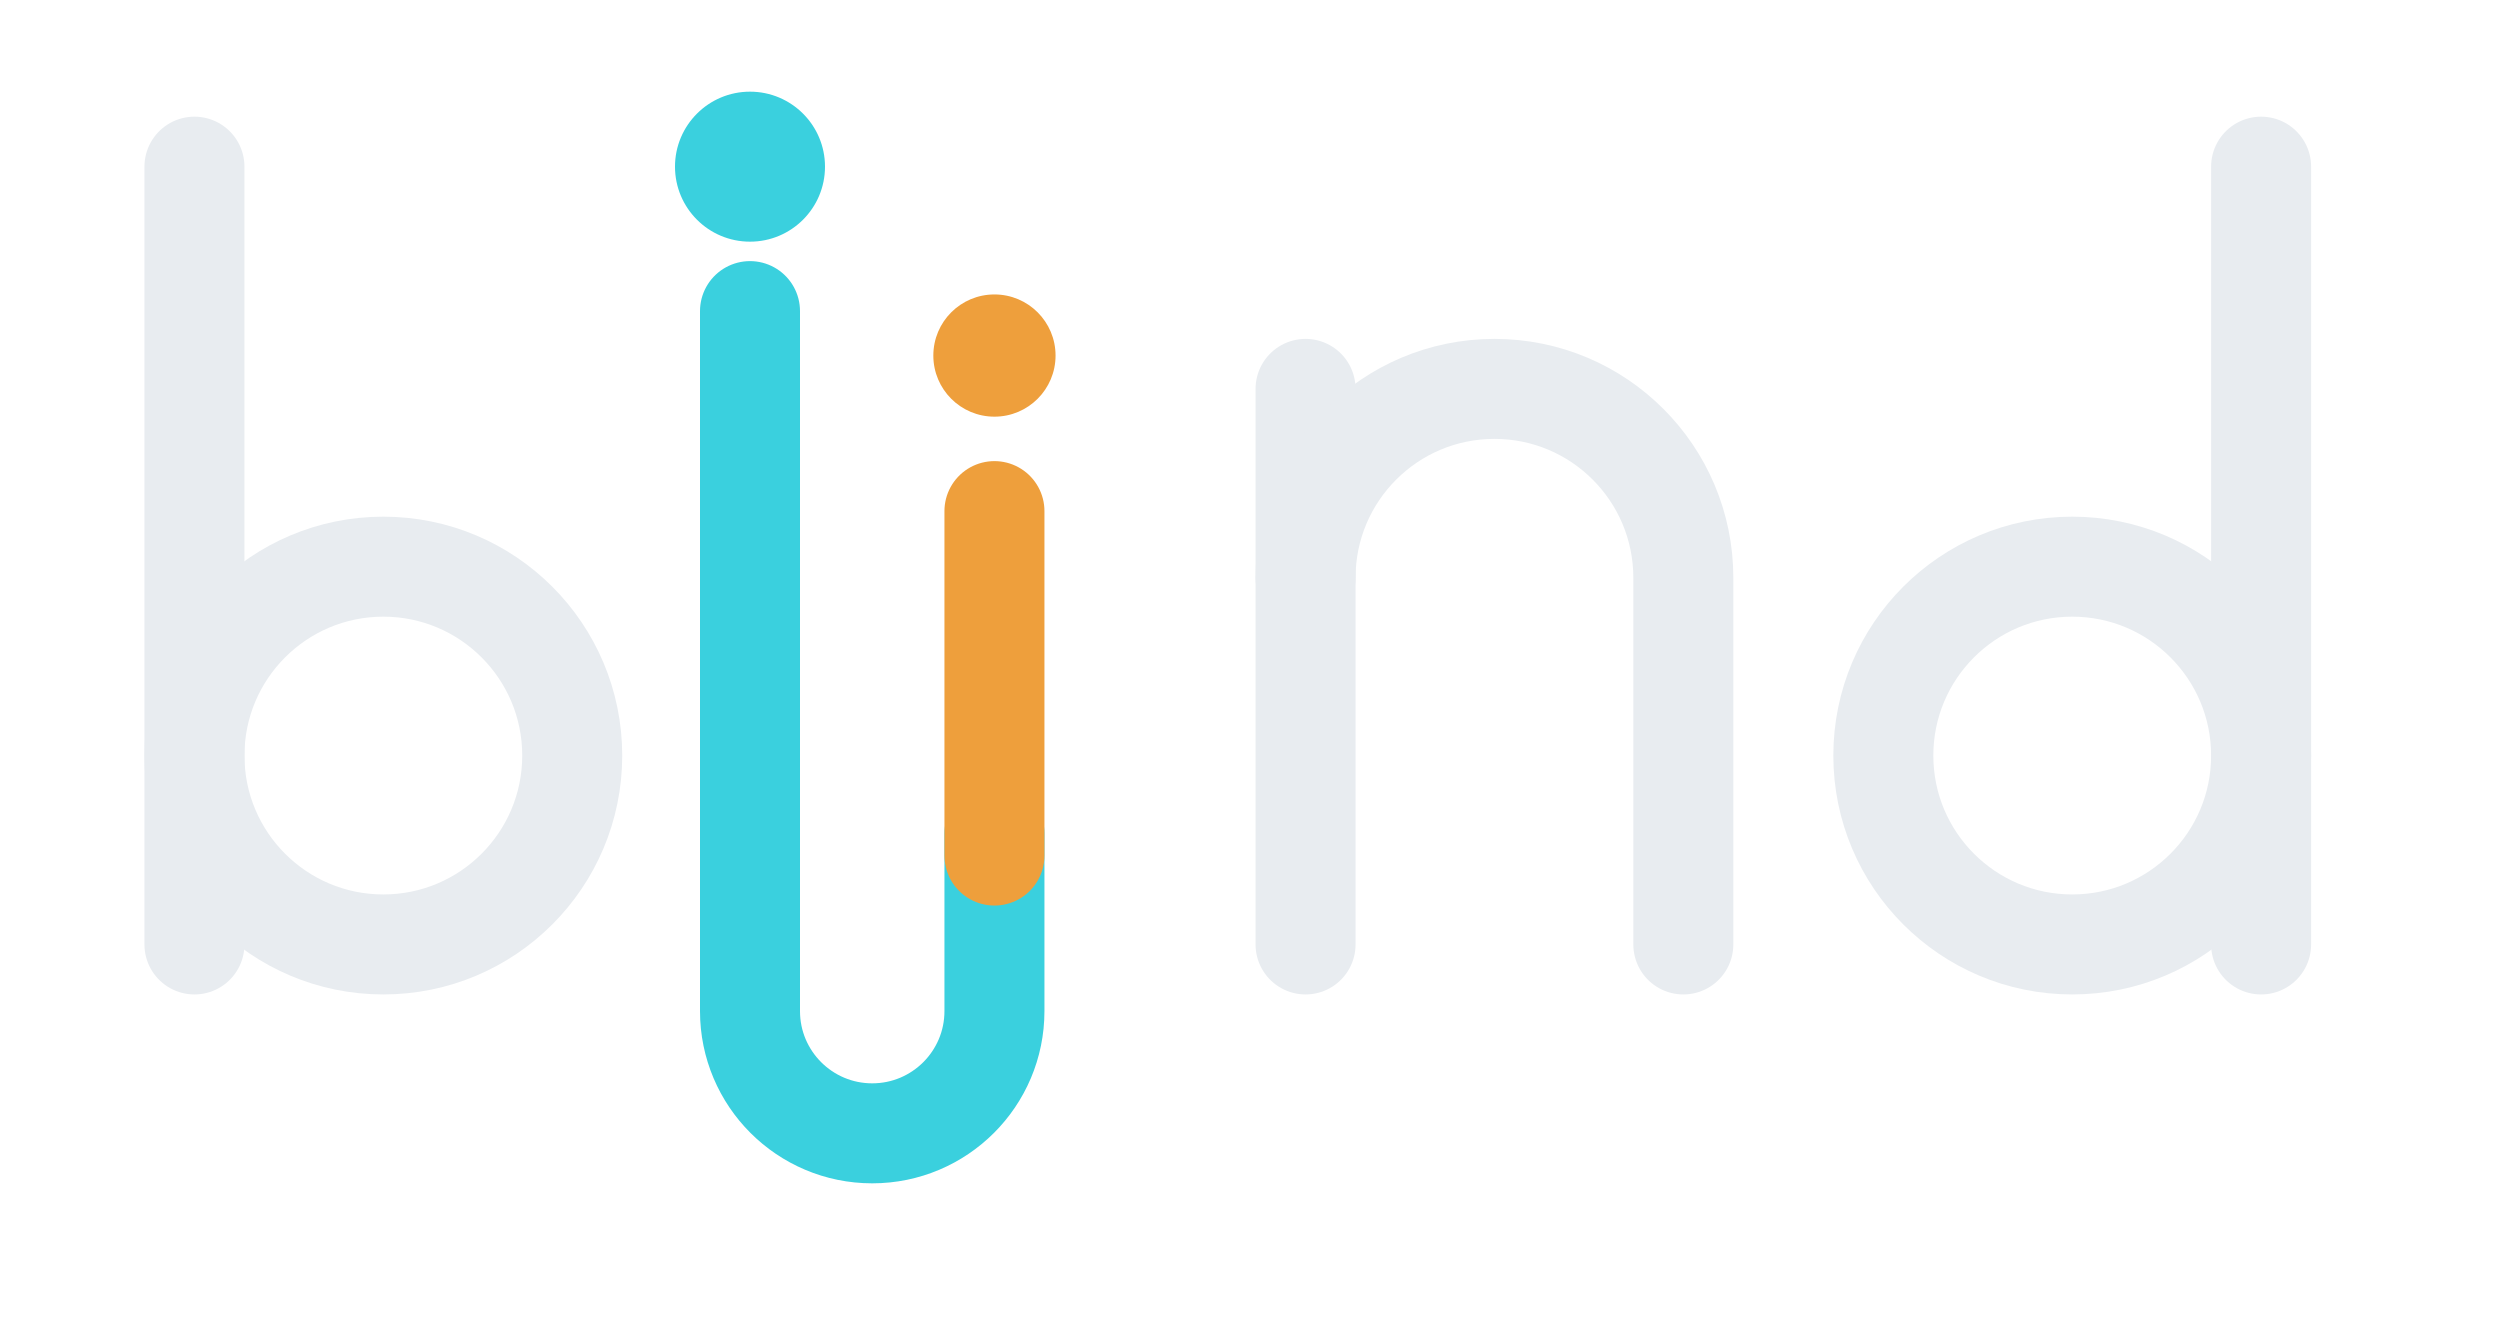
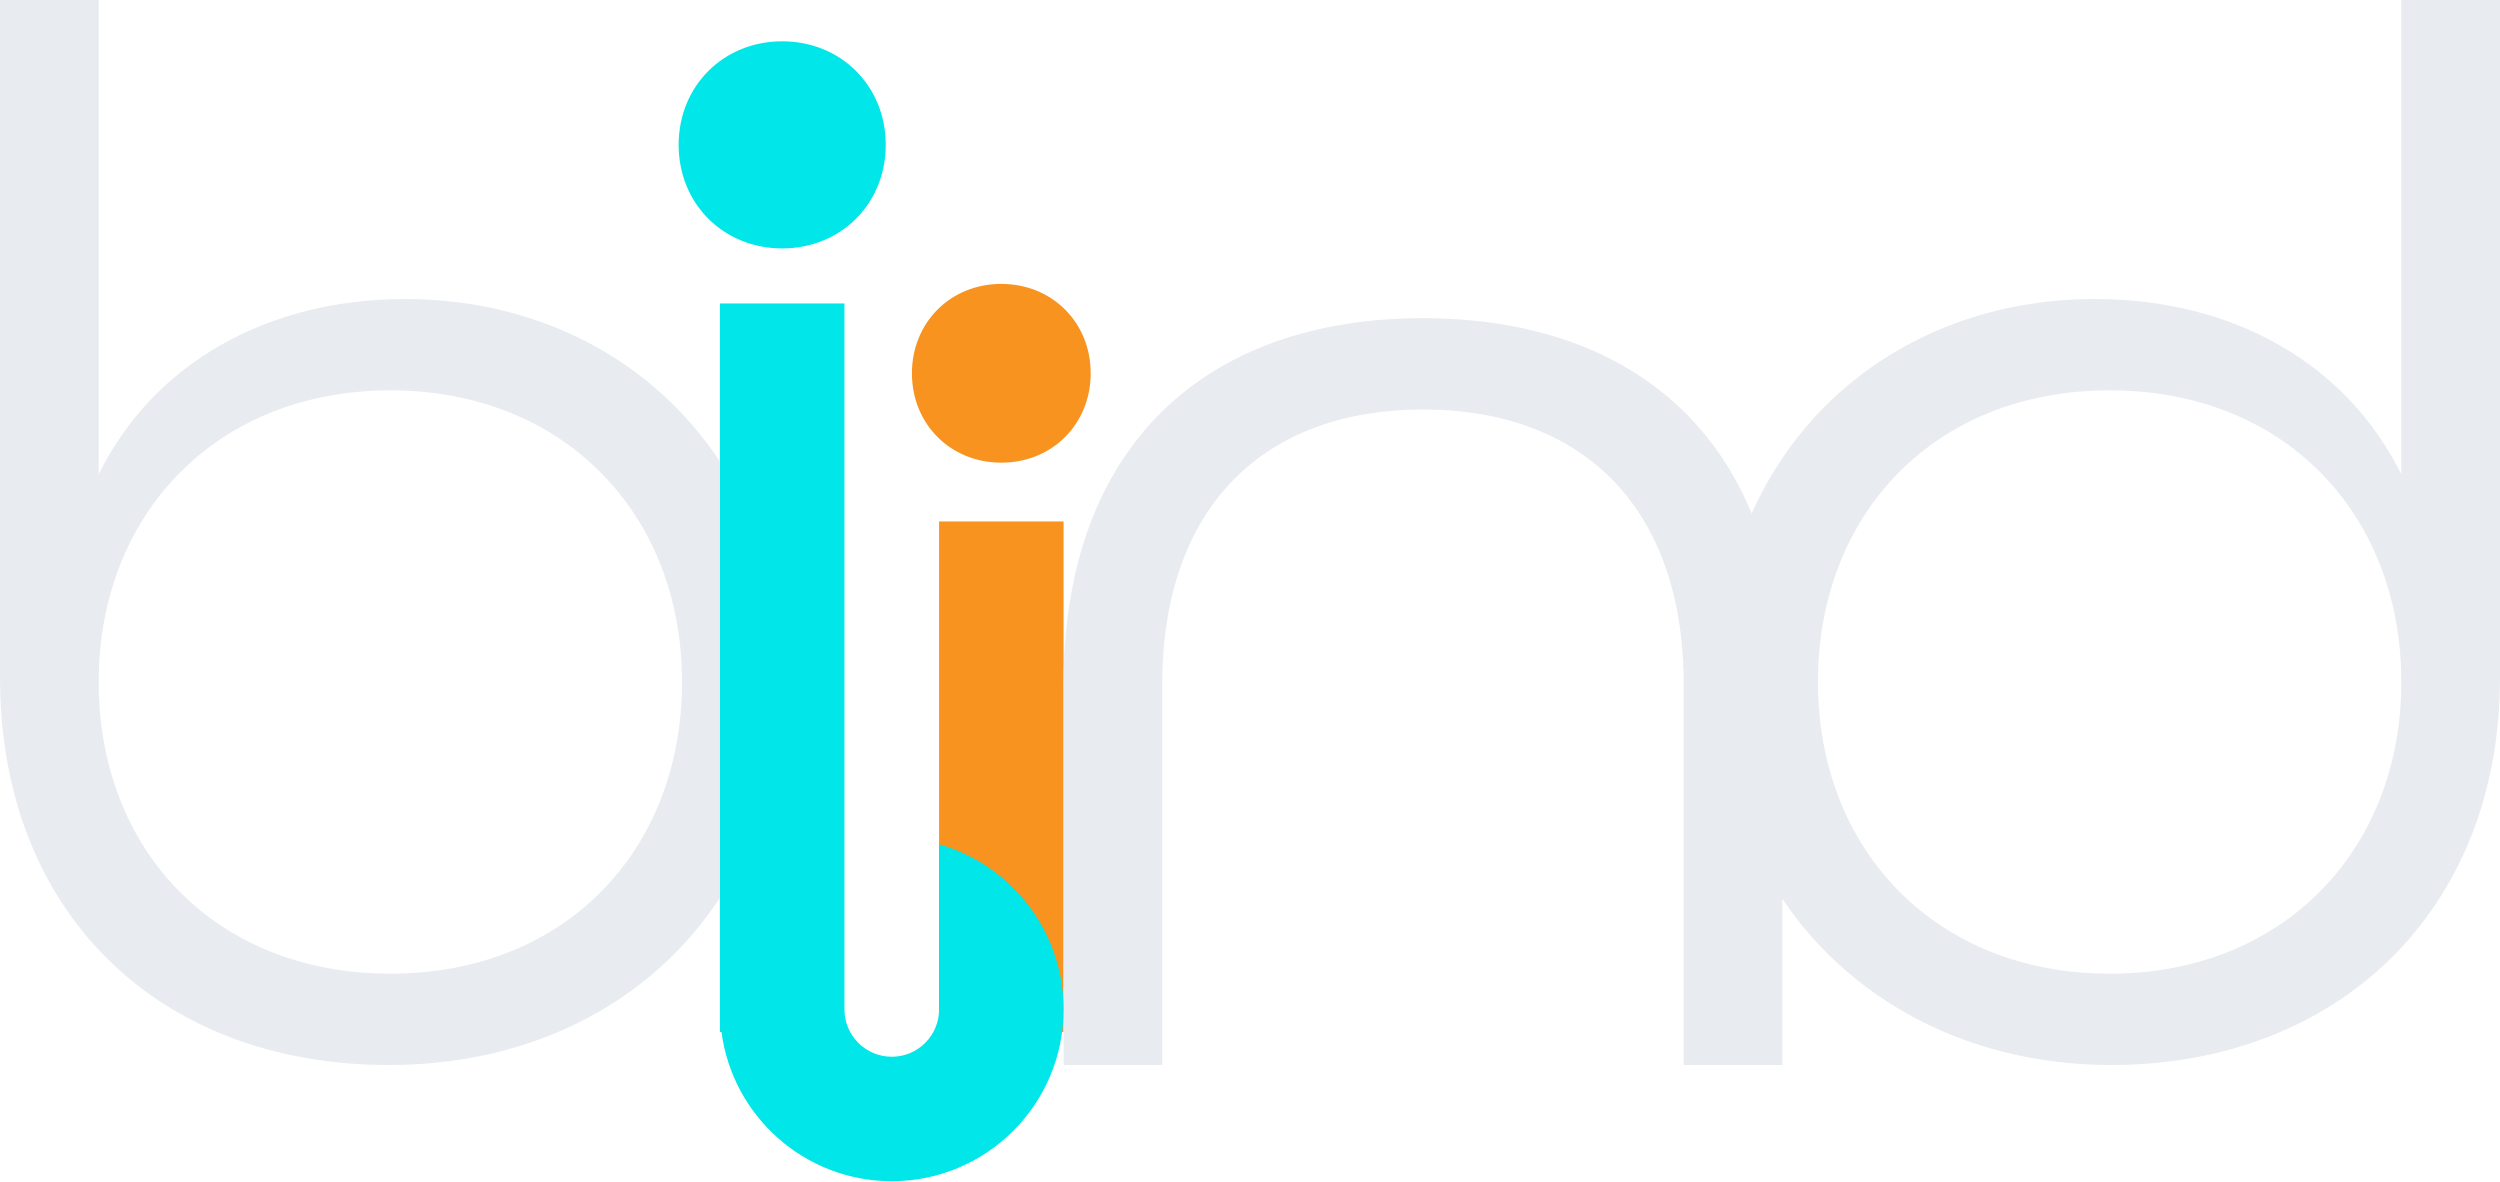
- <svg xmlns="http://www.w3.org/2000/svg" viewBox="15 0 450 240" role="img" aria-label="biind Wortmarke, dunkle Variante">
-   <g stroke="#E8ECF0" stroke-width="18" stroke-linecap="round" fill="none">
-     <line x1="50" y1="30" x2="50" y2="170" />
-     <circle cx="84" cy="136" r="34" />
-     <line x1="250" y1="70" x2="250" y2="170" />
-     <path d="M250,104 A34,34 0 0 1 318,104 L318,170" />
-     <circle cx="388" cy="136" r="34" />
-     <line x1="422" y1="30" x2="422" y2="170" />
+ <svg xmlns="http://www.w3.org/2000/svg" id="Ebene_2" data-name="Ebene 2" viewBox="0 0 945.71 446.84">
+   <defs>
+     <style>
+       .cls-1 {
+         fill: #00e6e9;
+       }
+ 
+       .cls-2 {
+         fill: #f7931e;
+       }
+ 
+       .cls-3 {
+         fill: #e8ecf0;
+       }
+     </style>
+   </defs>
+   <g id="Ebene_1-2" data-name="Ebene 1">
+     <path class="cls-3" d="M0,256.33V0h37.33v179.43c20.62-41.79,63.52-66.31,115.9-66.31,80.8,0,142.65,59.07,142.65,143.77s-61.3,145.99-148.78,145.99S0,344.93,0,256.33ZM258,258c0-63.52-44.58-110.33-110.33-110.33s-110.33,46.81-110.33,110.33,44.02,110.33,110.33,110.33,110.33-46.81,110.33-110.33Z" />
+     <path class="cls-2" d="M355.24,197.26h47.09v193.13h-47.09v-193.13Z" />
+     <path class="cls-3" d="M402.32,259.11c0-91.39,54.61-138.75,135.96-138.75s135.97,47.36,135.97,138.75v143.77h-37.33v-143.77c0-67.98-39.01-104.2-98.63-104.2s-98.63,36.22-98.63,104.2v143.77h-37.33v-143.77Z" />
+     <path class="cls-3" d="M649.82,256.88c0-84.7,61.85-143.77,142.65-143.77,52.38,0,95.29,24.52,115.9,66.31V0h37.34v256.33c0,88.6-61.85,146.55-147.11,146.55s-148.78-61.3-148.78-145.99ZM908.37,258c0-63.52-44.02-110.33-110.33-110.33s-110.33,46.81-110.33,110.33,44.58,110.33,110.33,110.33,110.33-46.81,110.33-110.33Z" />
+     <path class="cls-1" d="M256.72,54.8c0-22.27,16.9-39.17,39.17-39.17s39.17,16.9,39.17,39.17-16.9,39.17-39.17,39.17-39.17-16.9-39.17-39.17Z" />
+     <path class="cls-2" d="M344.97,141.21c0-19.22,14.58-33.81,33.81-33.81s33.81,14.58,33.81,33.81-14.58,33.81-33.81,33.81-33.81-14.58-33.81-33.81Z" />
+     <path class="cls-1" d="M355.24,319.38v62.47c0,9.89-8.01,17.9-17.9,17.9s-17.9-8.01-17.9-17.9V114.79h-47.09v275.6h.58c4.19,31.85,31.42,56.44,64.41,56.44,35.89,0,64.99-29.1,64.99-64.99,0-29.68-19.9-54.69-47.09-62.47Z" />
  </g>
-   <path d="M150,56 L150,182 A22,22 0 0 0 194,182 L194,150" stroke="#3AD0DE" stroke-width="18" stroke-linecap="round" fill="none" />
-   <circle cx="150" cy="30" r="13.5" fill="#3AD0DE" />
-   <line x1="194" y1="92" x2="194" y2="154" stroke="#EE9F3C" stroke-width="18" stroke-linecap="round" />
-   <circle cx="194" cy="64" r="11" fill="#EE9F3C" />
</svg>
